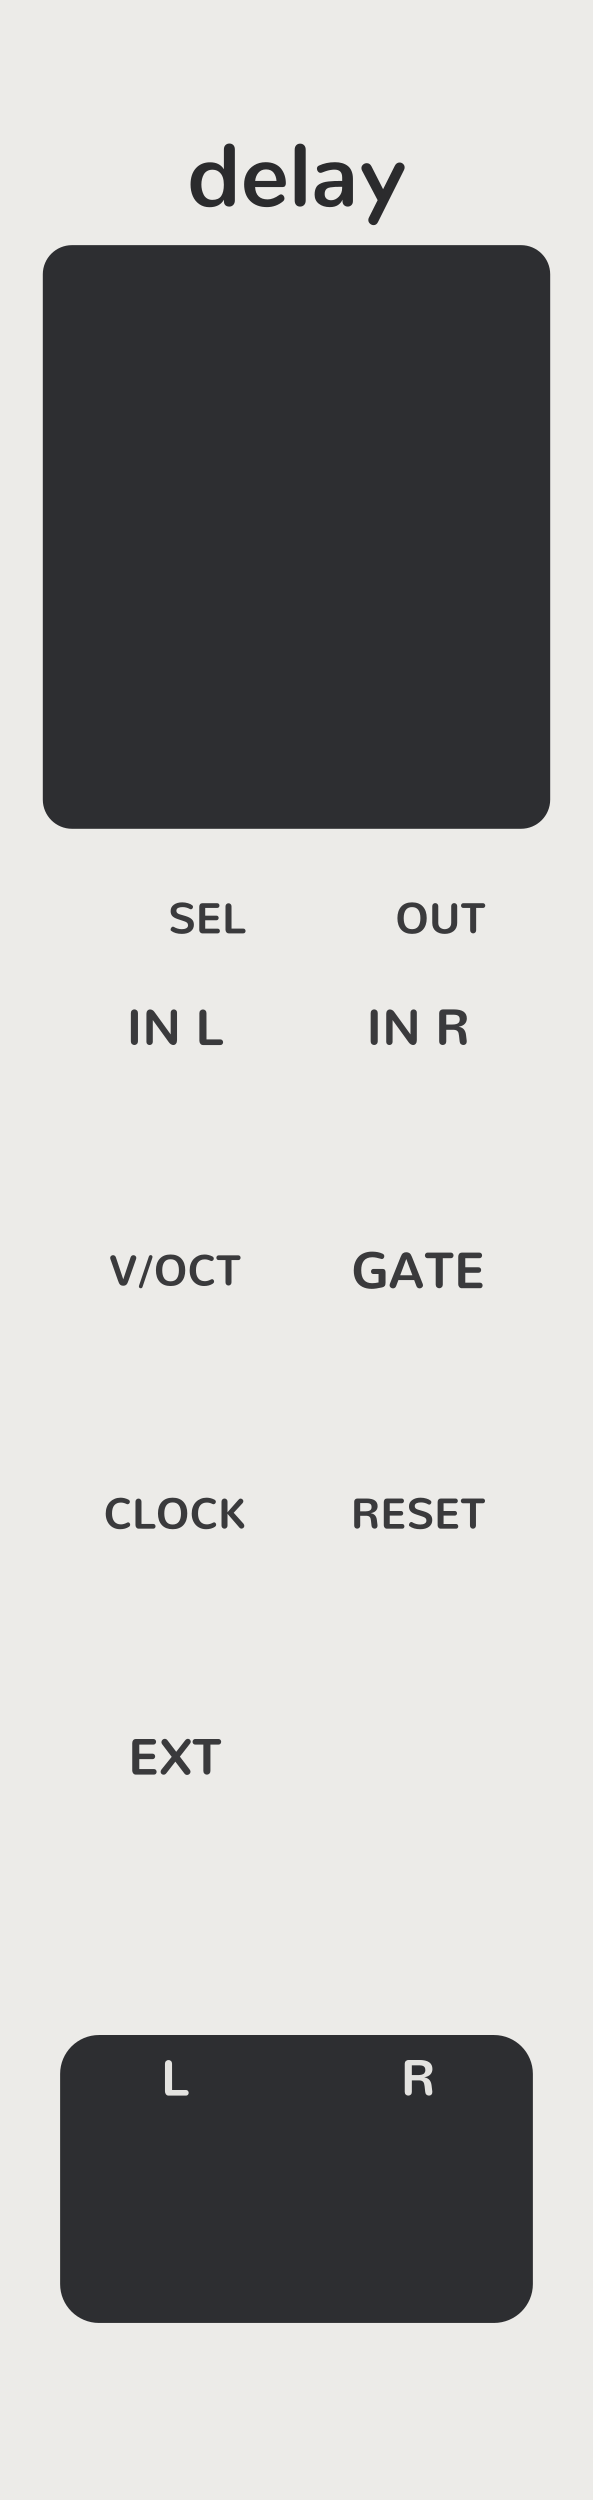
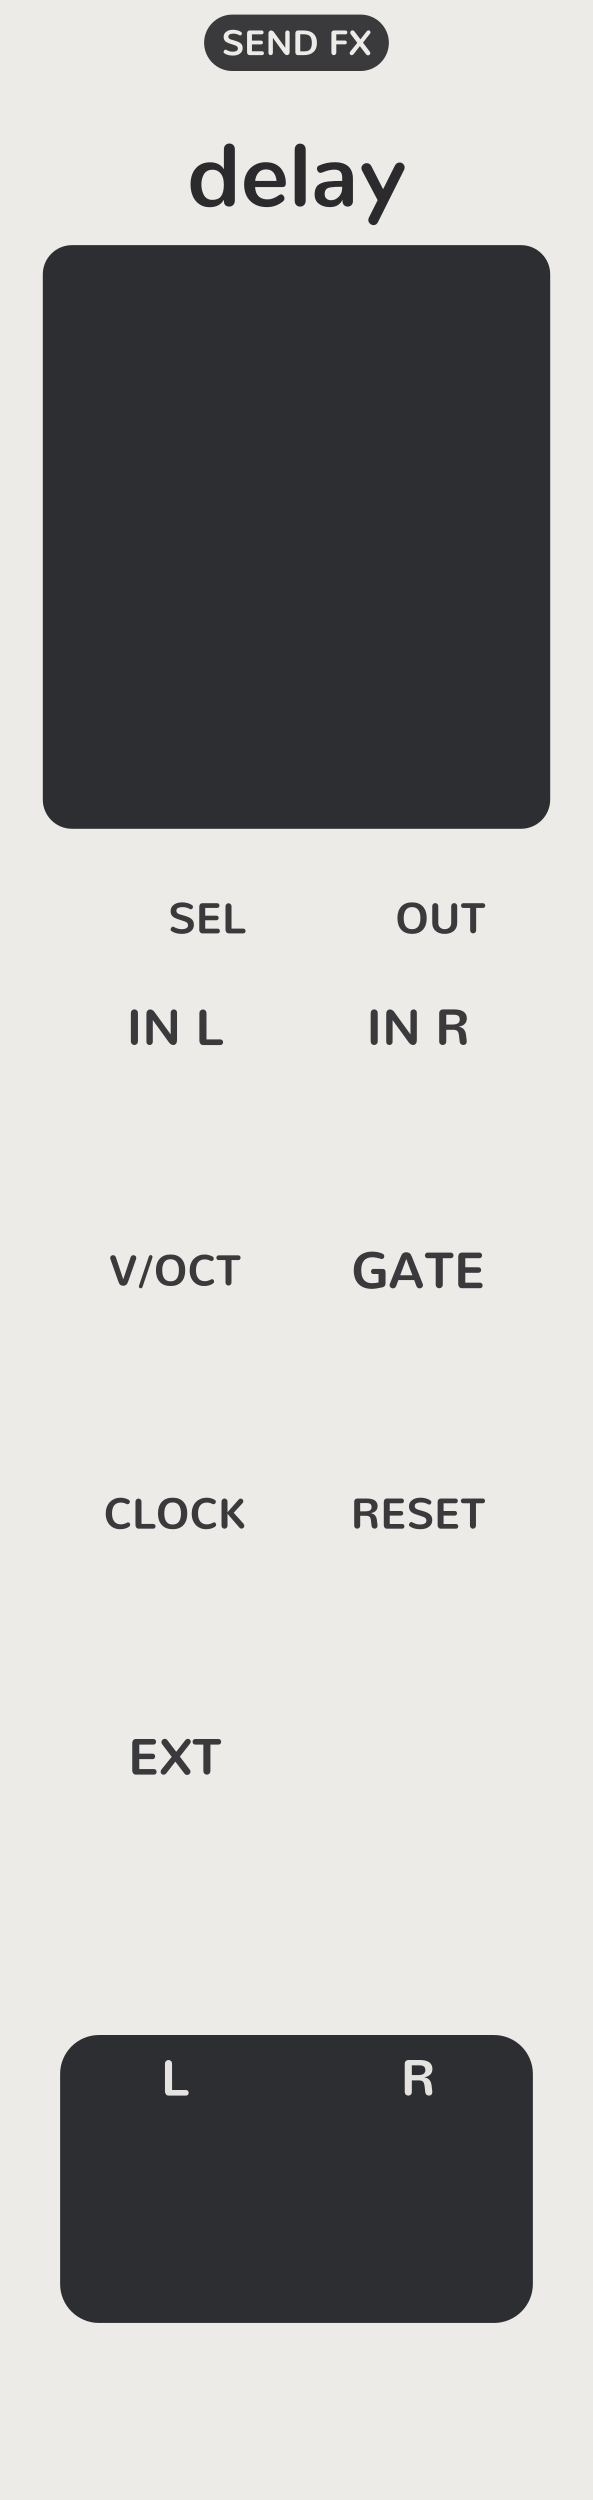
<svg xmlns="http://www.w3.org/2000/svg" width="30.48mm" height="128.5mm" viewBox="0 0 30.48 128.5">
  <g id="artwork">
    <rect x="0" y="0" width="30.48" height="128.5" rx="0" fill="#ECEBE8" />
+     <rect x="10.491" y="0.75" width="9.497" height="2.9" rx="1.45" fill="#3A3A3C" />
+     <path d="M11.97 2.857Q12.2 2.857 12.337 2.753Q12.473 2.65 12.473 2.472Q12.473 2.396 12.45 2.338Q12.428 2.279 12.38 2.236Q12.332 2.193 12.271 2.163Q12.211 2.133 12.123 2.105Q12.119 2.103 11.995 2.067Q11.871 2.031 11.867 2.029Q11.801 2.008 11.769 1.973Q11.737 1.938 11.737 1.883Q11.737 1.84 11.758 1.809Q11.779 1.778 11.817 1.761Q11.854 1.745 11.899 1.737Q11.943 1.73 11.998 1.73Q12.162 1.73 12.304 1.811Q12.326 1.823 12.346 1.823Q12.383 1.823 12.409 1.791Q12.435 1.759 12.435 1.719Q12.435 1.681 12.408 1.656Q12.345 1.601 12.226 1.566Q12.108 1.53 11.982 1.53Q11.767 1.53 11.631 1.629Q11.495 1.727 11.495 1.895Q11.495 2.025 11.561 2.101Q11.628 2.177 11.778 2.229L12.068 2.326Q12.15 2.352 12.188 2.39Q12.227 2.428 12.227 2.494Q12.227 2.575 12.155 2.617Q12.084 2.658 11.969 2.658Q11.789 2.658 11.624 2.559Q11.609 2.551 11.593 2.551Q11.556 2.551 11.524 2.592Q11.493 2.634 11.493 2.677Q11.493 2.71 11.513 2.725Q11.683 2.857 11.97 2.857ZM12.823 2.834H13.474Q13.516 2.834 13.542 2.804Q13.567 2.775 13.567 2.735Q13.567 2.696 13.542 2.666Q13.516 2.636 13.474 2.636H12.95V2.283H13.42Q13.463 2.283 13.489 2.254Q13.515 2.225 13.515 2.186Q13.515 2.146 13.489 2.117Q13.464 2.088 13.42 2.088H12.95V1.765H13.454Q13.497 1.765 13.523 1.735Q13.548 1.705 13.548 1.666Q13.548 1.626 13.523 1.596Q13.497 1.566 13.454 1.566H12.829Q12.767 1.566 12.733 1.608Q12.699 1.65 12.699 1.715V2.692Q12.699 2.748 12.735 2.791Q12.771 2.834 12.823 2.834ZM13.912 2.834Q13.958 2.834 13.992 2.803Q14.026 2.772 14.026 2.723V1.944L14.6 2.739Q14.629 2.78 14.673 2.807Q14.717 2.834 14.755 2.834Q14.815 2.834 14.852 2.786Q14.888 2.738 14.888 2.662V1.677Q14.888 1.627 14.855 1.596Q14.821 1.565 14.776 1.565Q14.73 1.565 14.696 1.597Q14.663 1.628 14.663 1.677V2.456L14.084 1.655Q14.057 1.614 14.014 1.59Q13.972 1.566 13.932 1.566Q13.876 1.566 13.838 1.607Q13.799 1.648 13.799 1.718V2.723Q13.799 2.773 13.833 2.803Q13.867 2.834 13.912 2.834ZM15.307 2.834H15.62Q15.941 2.834 16.116 2.672Q16.291 2.51 16.291 2.206Q16.291 1.894 16.116 1.73Q15.941 1.566 15.599 1.566H15.32Q15.256 1.566 15.218 1.606Q15.181 1.645 15.181 1.715V2.686Q15.181 2.747 15.216 2.79Q15.251 2.834 15.307 2.834ZM15.432 2.639V1.761H15.61Q15.757 1.761 15.847 1.803Q15.938 1.845 15.984 1.942Q16.029 2.039 16.029 2.201Q16.029 2.436 15.94 2.538Q15.851 2.639 15.628 2.639ZM17.159 2.834Q17.211 2.834 17.248 2.798Q17.286 2.762 17.286 2.703V2.28H17.735Q17.778 2.28 17.803 2.251Q17.828 2.223 17.828 2.182Q17.828 2.143 17.802 2.114Q17.777 2.085 17.735 2.085H17.286V1.765H17.761Q17.803 1.765 17.828 1.735Q17.853 1.705 17.853 1.666Q17.853 1.626 17.828 1.596Q17.803 1.566 17.761 1.566H17.167Q17.111 1.566 17.073 1.602Q17.034 1.638 17.034 1.696V2.703Q17.034 2.762 17.07 2.798Q17.107 2.834 17.159 2.834ZM18.814 2.789Q18.854 2.845 18.914 2.845Q18.961 2.845 18.998 2.811Q19.035 2.777 19.035 2.73Q19.035 2.692 19.009 2.657L18.657 2.193L19.021 1.727Q19.045 1.696 19.045 1.661Q19.045 1.62 19.015 1.59Q18.985 1.559 18.944 1.559Q18.884 1.559 18.837 1.623L18.527 2.022L18.219 1.616Q18.178 1.559 18.12 1.559Q18.073 1.559 18.037 1.595Q18.001 1.63 18.001 1.679Q18.001 1.717 18.025 1.752L18.366 2.201L18.003 2.65Q17.972 2.693 17.972 2.734Q17.972 2.778 18.003 2.808Q18.034 2.837 18.077 2.837Q18.137 2.837 18.178 2.781L18.496 2.372Z" fill="#ECEBE8" />
    <path d="M10.767 10.651Q11.295 10.651 11.51 10.262V10.341Q11.51 10.478 11.584 10.549Q11.659 10.619 11.787 10.619Q11.908 10.619 11.99 10.533Q12.072 10.446 12.072 10.3V7.684Q12.072 7.538 11.994 7.458Q11.917 7.378 11.793 7.378Q11.668 7.378 11.588 7.458Q11.508 7.538 11.508 7.684V8.701Q11.29 8.342 10.798 8.342Q10.342 8.342 10.068 8.647Q9.794 8.953 9.794 9.483Q9.794 9.813 9.908 10.077Q10.021 10.341 10.245 10.496Q10.468 10.651 10.767 10.651ZM10.913 10.274Q10.758 10.274 10.643 10.201Q10.529 10.128 10.468 10.006Q10.408 9.885 10.379 9.756Q10.351 9.627 10.351 9.487Q10.351 9.337 10.382 9.207Q10.412 9.076 10.475 8.965Q10.538 8.854 10.651 8.789Q10.765 8.724 10.917 8.724Q11.12 8.724 11.255 8.832Q11.391 8.939 11.449 9.107Q11.506 9.274 11.506 9.492Q11.506 9.878 11.37 10.076Q11.234 10.274 10.913 10.274ZM12.548 9.472Q12.548 10.026 12.868 10.336Q13.188 10.646 13.721 10.646Q14.194 10.646 14.549 10.348Q14.621 10.285 14.621 10.195Q14.621 10.116 14.567 10.053Q14.513 9.991 14.444 9.991Q14.397 9.991 14.356 10.022Q14.039 10.249 13.761 10.249Q13.148 10.249 13.112 9.615H14.531Q14.612 9.615 14.653 9.562Q14.693 9.508 14.693 9.42Q14.691 9.198 14.628 9.007Q14.565 8.816 14.443 8.663Q14.32 8.51 14.119 8.424Q13.918 8.337 13.658 8.337Q13.318 8.337 13.062 8.495Q12.806 8.652 12.677 8.907Q12.548 9.162 12.548 9.472ZM13.116 9.299Q13.137 9.054 13.279 8.881Q13.422 8.708 13.673 8.708Q13.932 8.708 14.063 8.874Q14.194 9.04 14.212 9.299ZM15.423 10.619Q15.549 10.619 15.631 10.536Q15.713 10.453 15.713 10.305V7.697Q15.713 7.549 15.632 7.466Q15.551 7.383 15.428 7.383Q15.304 7.383 15.225 7.466Q15.147 7.549 15.147 7.697V10.305Q15.147 10.455 15.224 10.537Q15.302 10.619 15.423 10.619ZM16.95 10.646Q17.211 10.646 17.372 10.54Q17.532 10.433 17.604 10.262V10.336Q17.604 10.471 17.684 10.545Q17.763 10.619 17.874 10.619Q17.984 10.619 18.062 10.545Q18.141 10.471 18.141 10.336V9.195Q18.141 8.966 18.072 8.798Q18.004 8.629 17.878 8.531Q17.752 8.432 17.588 8.385Q17.424 8.337 17.218 8.337Q16.762 8.337 16.389 8.513Q16.29 8.56 16.29 8.67Q16.29 8.753 16.345 8.819Q16.4 8.885 16.479 8.885Q16.517 8.885 16.542 8.874Q16.544 8.874 16.591 8.855Q16.638 8.836 16.652 8.832Q16.665 8.827 16.712 8.81Q16.759 8.793 16.784 8.787Q16.809 8.78 16.856 8.766Q16.903 8.753 16.937 8.747Q16.971 8.742 17.016 8.734Q17.06 8.726 17.104 8.723Q17.148 8.719 17.191 8.719Q17.388 8.719 17.488 8.817Q17.588 8.915 17.588 9.126V9.299Q17.359 9.299 17.197 9.304Q17.036 9.31 16.877 9.328Q16.719 9.346 16.616 9.378Q16.512 9.411 16.42 9.463Q16.328 9.514 16.278 9.588Q16.227 9.663 16.199 9.765Q16.171 9.867 16.171 10.002Q16.171 10.305 16.39 10.475Q16.609 10.644 16.95 10.646ZM17.02 10.292Q16.87 10.292 16.779 10.21Q16.688 10.128 16.688 9.97Q16.688 9.867 16.719 9.801Q16.75 9.734 16.807 9.693Q16.863 9.651 16.981 9.632Q17.099 9.613 17.23 9.606Q17.361 9.6 17.586 9.6V9.665Q17.586 9.937 17.413 10.114Q17.24 10.292 17.02 10.292ZM19.426 11.419 20.767 8.735Q20.798 8.672 20.798 8.605Q20.798 8.499 20.72 8.426Q20.643 8.353 20.54 8.353Q20.376 8.353 20.29 8.528L19.691 9.725L19.093 8.549Q19.01 8.387 18.851 8.387Q18.743 8.387 18.66 8.461Q18.577 8.535 18.577 8.641Q18.577 8.706 18.608 8.766L19.41 10.289L18.961 11.185Q18.931 11.244 18.931 11.307Q18.931 11.417 19.015 11.494Q19.098 11.572 19.203 11.572Q19.349 11.572 19.426 11.419Z" fill="#2B2B2D" />
    <rect x="2.2" y="12.6" width="26.08" height="30" rx="1.5" fill="#2D2E31" />
    <path d="M9.35 48.002Q9.632 48.002 9.799 47.876Q9.966 47.75 9.966 47.533Q9.966 47.44 9.938 47.368Q9.91 47.297 9.852 47.244Q9.793 47.191 9.719 47.155Q9.646 47.118 9.538 47.084Q9.533 47.082 9.382 47.038Q9.23 46.994 9.225 46.992Q9.144 46.965 9.105 46.922Q9.066 46.88 9.066 46.812Q9.066 46.76 9.092 46.722Q9.117 46.684 9.163 46.664Q9.21 46.644 9.264 46.634Q9.318 46.625 9.385 46.625Q9.586 46.625 9.759 46.724Q9.787 46.739 9.81 46.739Q9.855 46.739 9.888 46.7Q9.92 46.661 9.92 46.612Q9.92 46.565 9.886 46.535Q9.809 46.468 9.664 46.425Q9.519 46.381 9.365 46.381Q9.102 46.381 8.936 46.502Q8.77 46.622 8.77 46.827Q8.77 46.986 8.851 47.079Q8.933 47.172 9.116 47.235L9.471 47.354Q9.571 47.386 9.618 47.432Q9.665 47.478 9.665 47.56Q9.665 47.659 9.578 47.709Q9.49 47.76 9.349 47.76Q9.129 47.76 8.928 47.639Q8.91 47.629 8.891 47.629Q8.844 47.629 8.806 47.68Q8.768 47.731 8.768 47.783Q8.768 47.823 8.793 47.841Q9 48.002 9.35 48.002ZM10.393 47.975H11.189Q11.241 47.975 11.272 47.939Q11.302 47.903 11.302 47.854Q11.302 47.806 11.272 47.769Q11.241 47.733 11.189 47.733H10.548V47.302H11.123Q11.175 47.302 11.207 47.267Q11.239 47.231 11.239 47.183Q11.239 47.134 11.208 47.099Q11.177 47.064 11.123 47.064H10.548V46.668H11.165Q11.217 46.668 11.249 46.632Q11.28 46.595 11.28 46.547Q11.28 46.499 11.249 46.462Q11.217 46.425 11.165 46.425H10.401Q10.325 46.425 10.283 46.477Q10.242 46.528 10.242 46.607V47.802Q10.242 47.869 10.286 47.922Q10.33 47.975 10.393 47.975ZM11.748 47.975H12.506Q12.559 47.975 12.591 47.938Q12.622 47.901 12.622 47.853Q12.622 47.804 12.591 47.767Q12.559 47.73 12.506 47.73H11.901L11.9 46.587Q11.9 46.515 11.854 46.471Q11.809 46.427 11.747 46.427Q11.684 46.427 11.637 46.471Q11.591 46.515 11.591 46.587V47.787Q11.591 47.864 11.635 47.919Q11.679 47.975 11.748 47.975Z" fill="#3A3A3C" />
    <path d="M21.18 47.76Q20.963 47.76 20.857 47.613Q20.751 47.466 20.751 47.192Q20.751 46.921 20.857 46.773Q20.964 46.625 21.18 46.625Q21.397 46.625 21.502 46.772Q21.608 46.92 21.608 47.192Q21.608 47.466 21.502 47.613Q21.396 47.76 21.18 47.76ZM21.18 48.002Q21.542 48.002 21.737 47.787Q21.933 47.571 21.933 47.192Q21.933 46.814 21.737 46.598Q21.542 46.381 21.18 46.381Q20.82 46.381 20.623 46.598Q20.427 46.814 20.427 47.192Q20.427 47.571 20.623 47.787Q20.82 48.002 21.18 48.002ZM22.858 48.002Q22.993 48.002 23.108 47.967Q23.224 47.932 23.312 47.863Q23.4 47.795 23.45 47.687Q23.5 47.578 23.5 47.44V46.579Q23.5 46.507 23.454 46.463Q23.409 46.419 23.346 46.419Q23.283 46.419 23.237 46.463Q23.192 46.507 23.192 46.579V47.432Q23.192 47.516 23.163 47.581Q23.135 47.646 23.086 47.683Q23.038 47.721 22.98 47.74Q22.922 47.76 22.858 47.76Q22.793 47.76 22.736 47.74Q22.678 47.721 22.631 47.683Q22.584 47.646 22.555 47.581Q22.527 47.516 22.527 47.432V46.579Q22.527 46.507 22.481 46.463Q22.435 46.419 22.372 46.419Q22.309 46.419 22.263 46.463Q22.218 46.507 22.218 46.579V47.44Q22.218 47.578 22.268 47.687Q22.317 47.796 22.405 47.864Q22.493 47.933 22.608 47.968Q22.722 48.002 22.858 48.002ZM24.32 47.976Q24.383 47.976 24.429 47.931Q24.474 47.886 24.474 47.814V46.669H24.823Q24.877 46.669 24.909 46.633Q24.942 46.596 24.942 46.547Q24.942 46.499 24.909 46.461Q24.876 46.424 24.823 46.424H23.816Q23.762 46.424 23.729 46.461Q23.696 46.499 23.696 46.548Q23.696 46.597 23.729 46.633Q23.761 46.669 23.816 46.669H24.166V47.814Q24.166 47.886 24.212 47.931Q24.257 47.976 24.32 47.976Z" fill="#3A3A3C" />
    <rect x="3.09" y="104.6" width="24.3" height="14.8" rx="2" fill="#2D2E31" />
    <path d="M6.907 53.714Q6.982 53.714 7.036 53.662Q7.091 53.61 7.091 53.525V52.071Q7.091 51.986 7.036 51.934Q6.982 51.882 6.908 51.882Q6.834 51.882 6.78 51.934Q6.726 51.986 6.726 52.071V53.525Q6.726 53.61 6.78 53.662Q6.833 53.714 6.907 53.714ZM7.689 53.715Q7.755 53.715 7.804 53.671Q7.854 53.626 7.854 53.555V52.431L8.683 53.578Q8.725 53.638 8.788 53.677Q8.852 53.715 8.906 53.715Q8.993 53.715 9.046 53.646Q9.099 53.577 9.099 53.468V52.045Q9.099 51.972 9.05 51.928Q9.001 51.883 8.937 51.883Q8.871 51.883 8.822 51.928Q8.773 51.974 8.773 52.045V53.169L7.938 52.013Q7.898 51.953 7.837 51.919Q7.775 51.885 7.718 51.885Q7.637 51.885 7.581 51.944Q7.526 52.003 7.526 52.104V53.555Q7.526 53.628 7.575 53.672Q7.624 53.715 7.689 53.715ZM10.433 53.715H11.33Q11.392 53.715 11.429 53.672Q11.467 53.629 11.467 53.572Q11.467 53.513 11.429 53.47Q11.392 53.426 11.33 53.426H10.614L10.612 52.075Q10.612 51.99 10.559 51.938Q10.506 51.886 10.432 51.886Q10.357 51.886 10.303 51.938Q10.248 51.99 10.248 52.075V53.493Q10.248 53.585 10.3 53.65Q10.352 53.715 10.433 53.715Z" fill="#3A3A3C" />
    <path d="M19.232 53.714Q19.307 53.714 19.362 53.662Q19.416 53.61 19.416 53.525V52.071Q19.416 51.986 19.362 51.934Q19.307 51.882 19.233 51.882Q19.16 51.882 19.106 51.934Q19.052 51.986 19.052 52.071V53.525Q19.052 53.61 19.105 53.662Q19.159 53.714 19.232 53.714ZM20.014 53.715Q20.08 53.715 20.13 53.671Q20.179 53.626 20.179 53.555V52.431L21.008 53.578Q21.05 53.638 21.114 53.677Q21.177 53.715 21.232 53.715Q21.318 53.715 21.371 53.646Q21.425 53.577 21.425 53.468V52.045Q21.425 51.972 21.376 51.928Q21.327 51.883 21.262 51.883Q21.196 51.883 21.147 51.928Q21.098 51.974 21.098 52.045V53.169L20.263 52.013Q20.224 51.953 20.162 51.919Q20.1 51.885 20.043 51.885Q19.962 51.885 19.907 51.944Q19.852 52.003 19.852 52.104V53.555Q19.852 53.628 19.901 53.672Q19.949 53.715 20.014 53.715ZM22.755 53.714Q22.83 53.714 22.884 53.665Q22.938 53.615 22.938 53.526V52.931H23.271H23.276Q23.364 52.931 23.422 52.947Q23.48 52.964 23.516 53.002Q23.551 53.041 23.568 53.095Q23.584 53.148 23.593 53.233L23.625 53.526Q23.634 53.619 23.688 53.666Q23.743 53.714 23.819 53.714Q23.893 53.714 23.941 53.666Q23.99 53.618 23.99 53.531Q23.99 53.51 23.989 53.498L23.954 53.199Q23.933 53.018 23.846 52.914Q23.759 52.809 23.583 52.775V52.77Q23.79 52.737 23.893 52.624Q23.995 52.512 23.995 52.349Q23.995 51.883 23.326 51.883H22.767Q22.687 51.883 22.63 51.936Q22.574 51.989 22.574 52.07V53.526Q22.574 53.614 22.627 53.664Q22.68 53.714 22.755 53.714ZM22.937 52.66V52.158H23.246H23.273Q23.319 52.158 23.348 52.159Q23.377 52.16 23.419 52.165Q23.461 52.169 23.487 52.179Q23.513 52.188 23.543 52.206Q23.574 52.224 23.591 52.249Q23.608 52.274 23.62 52.313Q23.631 52.352 23.631 52.401Q23.631 52.453 23.617 52.494Q23.603 52.535 23.582 52.561Q23.56 52.588 23.524 52.607Q23.488 52.626 23.454 52.636Q23.42 52.646 23.371 52.652Q23.323 52.658 23.286 52.659Q23.25 52.66 23.197 52.66Z" fill="#3A3A3C" />
    <path d="M6.335 66.086Q6.439 66.086 6.497 66.03Q6.556 65.974 6.604 65.822L6.996 64.711Q7.006 64.682 7.006 64.657Q7.006 64.594 6.961 64.555Q6.917 64.516 6.858 64.516Q6.808 64.516 6.768 64.546Q6.728 64.576 6.709 64.635L6.335 65.757L5.96 64.635Q5.941 64.576 5.901 64.546Q5.861 64.516 5.811 64.516Q5.752 64.516 5.708 64.555Q5.663 64.594 5.663 64.657Q5.663 64.682 5.673 64.711L6.065 65.822Q6.113 65.974 6.172 66.03Q6.23 66.086 6.335 66.086ZM7.236 66.217Q7.301 66.217 7.324 66.152L7.829 64.658Q7.838 64.626 7.838 64.604Q7.838 64.562 7.809 64.537Q7.78 64.512 7.742 64.512Q7.711 64.512 7.685 64.534Q7.659 64.557 7.647 64.596L7.149 66.072Q7.139 66.107 7.139 66.127Q7.139 66.168 7.169 66.193Q7.198 66.217 7.236 66.217ZM8.768 65.86Q8.551 65.86 8.445 65.713Q8.339 65.566 8.339 65.292Q8.339 65.021 8.445 64.873Q8.552 64.725 8.768 64.725Q8.985 64.725 9.09 64.872Q9.196 65.02 9.196 65.292Q9.196 65.566 9.09 65.713Q8.984 65.86 8.768 65.86ZM8.768 66.102Q9.13 66.102 9.325 65.887Q9.521 65.671 9.521 65.292Q9.521 64.914 9.325 64.698Q9.13 64.481 8.768 64.481Q8.408 64.481 8.211 64.698Q8.015 64.914 8.015 65.292Q8.015 65.671 8.211 65.887Q8.408 66.102 8.768 66.102ZM10.485 66.102Q10.756 66.102 10.944 65.977Q11.004 65.935 11.004 65.868Q11.004 65.821 10.974 65.784Q10.943 65.748 10.899 65.748Q10.876 65.748 10.854 65.76Q10.682 65.853 10.534 65.853Q10.31 65.853 10.192 65.708Q10.073 65.562 10.073 65.294Q10.073 65.011 10.191 64.871Q10.309 64.732 10.527 64.732Q10.569 64.732 10.608 64.737Q10.646 64.742 10.681 64.753Q10.715 64.763 10.737 64.771Q10.759 64.779 10.79 64.793Q10.82 64.807 10.829 64.81Q10.852 64.819 10.87 64.819Q10.918 64.819 10.954 64.78Q10.989 64.741 10.989 64.692Q10.989 64.621 10.915 64.58Q10.717 64.481 10.512 64.481Q10.349 64.481 10.209 64.539Q10.069 64.596 9.966 64.701Q9.864 64.805 9.806 64.959Q9.748 65.114 9.748 65.301Q9.748 65.541 9.845 65.724Q9.941 65.907 10.108 66.005Q10.275 66.102 10.485 66.102ZM11.744 66.076Q11.808 66.076 11.853 66.031Q11.899 65.986 11.899 65.914V64.769H12.248Q12.302 64.769 12.334 64.733Q12.366 64.696 12.366 64.647Q12.366 64.599 12.334 64.561Q12.301 64.524 12.248 64.524H11.24Q11.187 64.524 11.154 64.561Q11.121 64.599 11.121 64.648Q11.121 64.697 11.153 64.733Q11.186 64.769 11.24 64.769H11.591V65.914Q11.591 65.986 11.636 66.031Q11.682 66.076 11.744 66.076Z" fill="#3A3A3C" />
    <path d="M19.11 66.248Q19.301 66.248 19.642 66.173Q19.737 66.151 19.777 66.097Q19.817 66.044 19.817 65.928V65.395Q19.817 65.224 19.678 65.224H19.187Q19.131 65.224 19.1 65.264Q19.069 65.304 19.069 65.355Q19.069 65.409 19.102 65.447Q19.135 65.484 19.192 65.484H19.457V65.917Q19.29 65.956 19.127 65.956Q18.568 65.956 18.568 65.29Q18.568 65.136 18.599 65.017Q18.631 64.898 18.698 64.808Q18.766 64.719 18.877 64.671Q18.989 64.623 19.14 64.623Q19.319 64.623 19.583 64.705Q19.602 64.715 19.626 64.715Q19.682 64.715 19.718 64.67Q19.753 64.625 19.753 64.567Q19.753 64.532 19.733 64.498Q19.713 64.465 19.673 64.444Q19.44 64.333 19.126 64.333Q18.894 64.333 18.711 64.408Q18.528 64.482 18.414 64.614Q18.3 64.746 18.241 64.918Q18.183 65.089 18.183 65.291Q18.183 65.6 18.298 65.817Q18.414 66.034 18.621 66.141Q18.828 66.248 19.11 66.248ZM21.197 65.549H20.57L20.883 64.712ZM21.402 66.099Q21.424 66.161 21.468 66.192Q21.513 66.223 21.567 66.223Q21.636 66.223 21.689 66.177Q21.743 66.132 21.743 66.062Q21.743 66.03 21.73 65.997L21.173 64.602Q21.119 64.461 21.05 64.413Q20.981 64.364 20.883 64.364Q20.785 64.364 20.716 64.413Q20.647 64.461 20.594 64.602L20.036 65.997Q20.024 66.03 20.024 66.062Q20.024 66.132 20.077 66.177Q20.13 66.223 20.199 66.223Q20.253 66.223 20.298 66.192Q20.342 66.161 20.364 66.099L20.478 65.794H21.288ZM22.577 66.217Q22.652 66.217 22.706 66.164Q22.76 66.111 22.76 66.026V64.673H23.172Q23.236 64.673 23.274 64.63Q23.312 64.587 23.312 64.528Q23.312 64.471 23.273 64.427Q23.234 64.383 23.172 64.383H21.981Q21.918 64.383 21.879 64.427Q21.84 64.471 21.84 64.529Q21.84 64.588 21.878 64.63Q21.917 64.673 21.981 64.673H22.395V66.026Q22.395 66.111 22.449 66.164Q22.503 66.217 22.577 66.217ZM23.732 66.215H24.673Q24.734 66.215 24.77 66.173Q24.806 66.13 24.806 66.073Q24.806 66.016 24.77 65.973Q24.734 65.93 24.673 65.93H23.915V65.421H24.594Q24.656 65.421 24.694 65.379Q24.731 65.337 24.731 65.28Q24.731 65.223 24.694 65.181Q24.657 65.139 24.594 65.139H23.915V64.672H24.644Q24.706 64.672 24.743 64.628Q24.779 64.585 24.779 64.528Q24.779 64.471 24.743 64.428Q24.706 64.385 24.644 64.385H23.741Q23.651 64.385 23.602 64.445Q23.553 64.505 23.553 64.599V66.011Q23.553 66.091 23.605 66.153Q23.657 66.215 23.732 66.215Z" fill="#3A3A3C" />
    <path d="M6.171 78.602Q6.441 78.602 6.629 78.477Q6.69 78.435 6.69 78.368Q6.69 78.321 6.659 78.284Q6.628 78.248 6.584 78.248Q6.562 78.248 6.539 78.26Q6.367 78.353 6.219 78.353Q5.996 78.353 5.877 78.208Q5.758 78.062 5.758 77.794Q5.758 77.511 5.876 77.371Q5.995 77.232 6.213 77.232Q6.255 77.232 6.293 77.237Q6.332 77.242 6.366 77.253Q6.401 77.263 6.423 77.271Q6.445 77.279 6.475 77.293Q6.506 77.307 6.514 77.31Q6.537 77.319 6.555 77.319Q6.604 77.319 6.639 77.28Q6.675 77.241 6.675 77.192Q6.675 77.121 6.6 77.08Q6.403 76.981 6.198 76.981Q6.034 76.981 5.894 77.039Q5.754 77.096 5.652 77.201Q5.55 77.305 5.492 77.459Q5.434 77.614 5.434 77.801Q5.434 78.041 5.53 78.224Q5.626 78.407 5.793 78.505Q5.96 78.602 6.171 78.602ZM7.12 78.575H7.879Q7.931 78.575 7.963 78.538Q7.995 78.501 7.995 78.453Q7.995 78.404 7.963 78.367Q7.931 78.33 7.879 78.33H7.273L7.272 77.187Q7.272 77.115 7.227 77.071Q7.182 77.027 7.119 77.027Q7.056 77.027 7.01 77.071Q6.963 77.115 6.963 77.187V78.387Q6.963 78.464 7.008 78.519Q7.052 78.575 7.12 78.575ZM8.873 78.36Q8.656 78.36 8.551 78.213Q8.445 78.066 8.445 77.792Q8.445 77.521 8.551 77.373Q8.658 77.225 8.873 77.225Q9.09 77.225 9.196 77.372Q9.302 77.52 9.302 77.792Q9.302 78.066 9.196 78.213Q9.089 78.36 8.873 78.36ZM8.873 78.602Q9.235 78.602 9.431 78.387Q9.626 78.171 9.626 77.792Q9.626 77.414 9.431 77.198Q9.235 76.981 8.873 76.981Q8.514 76.981 8.317 77.198Q8.12 77.414 8.12 77.792Q8.12 78.171 8.317 78.387Q8.514 78.602 8.873 78.602ZM10.591 78.602Q10.862 78.602 11.05 78.477Q11.11 78.435 11.11 78.368Q11.11 78.321 11.079 78.284Q11.049 78.248 11.005 78.248Q10.982 78.248 10.96 78.26Q10.788 78.353 10.639 78.353Q10.416 78.353 10.297 78.208Q10.179 78.062 10.179 77.794Q10.179 77.511 10.297 77.371Q10.415 77.232 10.633 77.232Q10.675 77.232 10.714 77.237Q10.752 77.242 10.787 77.253Q10.821 77.263 10.843 77.271Q10.865 77.279 10.896 77.293Q10.926 77.307 10.935 77.31Q10.957 77.319 10.976 77.319Q11.024 77.319 11.059 77.28Q11.095 77.241 11.095 77.192Q11.095 77.121 11.021 77.08Q10.823 76.981 10.618 76.981Q10.455 76.981 10.315 77.039Q10.174 77.096 10.072 77.201Q9.97 77.305 9.912 77.459Q9.854 77.614 9.854 77.801Q9.854 78.041 9.95 78.224Q10.046 78.407 10.214 78.505Q10.381 78.602 10.591 78.602ZM11.54 78.575Q11.602 78.575 11.648 78.53Q11.694 78.486 11.694 78.417V77.811L12.268 78.475Q12.295 78.508 12.311 78.525Q12.327 78.542 12.353 78.558Q12.379 78.573 12.403 78.573H12.405Q12.465 78.573 12.511 78.532Q12.558 78.49 12.558 78.432Q12.558 78.375 12.516 78.318L12.012 77.756L12.466 77.265Q12.508 77.215 12.508 77.161Q12.508 77.105 12.463 77.066Q12.419 77.027 12.364 77.027Q12.306 77.027 12.238 77.11L11.694 77.728V77.183Q11.694 77.112 11.648 77.068Q11.602 77.024 11.54 77.024Q11.477 77.024 11.432 77.068Q11.386 77.112 11.386 77.183V78.417Q11.386 78.487 11.431 78.531Q11.476 78.575 11.54 78.575Z" fill="#3A3A3C" />
    <path d="M18.359 78.573Q18.423 78.573 18.468 78.532Q18.514 78.49 18.514 78.414V77.911H18.795H18.8Q18.875 77.911 18.924 77.925Q18.973 77.939 19.003 77.971Q19.033 78.004 19.047 78.049Q19.061 78.094 19.068 78.166L19.095 78.414Q19.103 78.493 19.149 78.533Q19.195 78.573 19.259 78.573Q19.322 78.573 19.363 78.533Q19.404 78.492 19.404 78.419Q19.404 78.4 19.403 78.391L19.373 78.137Q19.356 77.985 19.282 77.896Q19.209 77.808 19.06 77.779V77.774Q19.235 77.746 19.322 77.651Q19.409 77.556 19.409 77.419Q19.409 77.024 18.843 77.024H18.369Q18.301 77.024 18.253 77.069Q18.206 77.114 18.206 77.182V78.414Q18.206 78.489 18.251 78.531Q18.296 78.573 18.359 78.573ZM18.513 77.682V77.256H18.775H18.797Q18.836 77.256 18.861 77.258Q18.886 77.259 18.921 77.262Q18.956 77.266 18.978 77.274Q19 77.282 19.026 77.297Q19.052 77.312 19.067 77.334Q19.081 77.355 19.091 77.388Q19.1 77.421 19.1 77.463Q19.1 77.507 19.089 77.541Q19.077 77.575 19.059 77.598Q19.04 77.621 19.01 77.637Q18.979 77.653 18.951 77.661Q18.922 77.67 18.881 77.675Q18.839 77.68 18.809 77.681Q18.778 77.682 18.733 77.682ZM19.878 78.575H20.674Q20.726 78.575 20.756 78.539Q20.787 78.503 20.787 78.454Q20.787 78.406 20.756 78.369Q20.726 78.333 20.674 78.333H20.033V77.902H20.608Q20.66 77.902 20.692 77.867Q20.724 77.831 20.724 77.783Q20.724 77.734 20.692 77.699Q20.661 77.664 20.608 77.664H20.033V77.268H20.649Q20.702 77.268 20.733 77.232Q20.764 77.195 20.764 77.147Q20.764 77.099 20.733 77.062Q20.702 77.025 20.649 77.025H19.886Q19.809 77.025 19.768 77.077Q19.727 77.128 19.727 77.207V78.402Q19.727 78.469 19.771 78.522Q19.815 78.575 19.878 78.575ZM21.602 78.602Q21.884 78.602 22.051 78.476Q22.218 78.35 22.218 78.133Q22.218 78.04 22.19 77.968Q22.162 77.897 22.103 77.844Q22.045 77.791 21.971 77.755Q21.898 77.718 21.79 77.684Q21.785 77.682 21.633 77.638Q21.482 77.594 21.477 77.592Q21.396 77.565 21.357 77.522Q21.318 77.48 21.318 77.412Q21.318 77.36 21.343 77.322Q21.369 77.284 21.415 77.264Q21.462 77.244 21.516 77.234Q21.57 77.225 21.637 77.225Q21.838 77.225 22.01 77.324Q22.038 77.339 22.062 77.339Q22.107 77.339 22.139 77.3Q22.172 77.261 22.172 77.212Q22.172 77.165 22.138 77.135Q22.061 77.068 21.916 77.025Q21.771 76.981 21.617 76.981Q21.354 76.981 21.188 77.102Q21.022 77.222 21.022 77.427Q21.022 77.586 21.103 77.679Q21.184 77.772 21.368 77.835L21.723 77.954Q21.822 77.986 21.87 78.032Q21.917 78.078 21.917 78.16Q21.917 78.259 21.829 78.309Q21.742 78.36 21.601 78.36Q21.381 78.36 21.18 78.239Q21.162 78.229 21.142 78.229Q21.096 78.229 21.058 78.28Q21.02 78.331 21.02 78.383Q21.02 78.423 21.045 78.441Q21.252 78.602 21.602 78.602ZM22.645 78.575H23.441Q23.493 78.575 23.523 78.539Q23.554 78.503 23.554 78.454Q23.554 78.406 23.523 78.369Q23.493 78.333 23.441 78.333H22.8V77.902H23.375Q23.427 77.902 23.459 77.867Q23.491 77.831 23.491 77.783Q23.491 77.734 23.46 77.699Q23.428 77.664 23.375 77.664H22.8V77.268H23.417Q23.469 77.268 23.5 77.232Q23.532 77.195 23.532 77.147Q23.532 77.099 23.5 77.062Q23.469 77.025 23.417 77.025H22.653Q22.577 77.025 22.535 77.077Q22.494 77.128 22.494 77.207V78.402Q22.494 78.469 22.538 78.522Q22.582 78.575 22.645 78.575ZM24.309 78.576Q24.373 78.576 24.418 78.531Q24.464 78.486 24.464 78.414V77.269H24.813Q24.867 77.269 24.899 77.233Q24.931 77.196 24.931 77.147Q24.931 77.099 24.898 77.061Q24.866 77.024 24.813 77.024H23.805Q23.752 77.024 23.719 77.061Q23.686 77.099 23.686 77.148Q23.686 77.197 23.718 77.233Q23.751 77.269 23.805 77.269H24.156V78.414Q24.156 78.486 24.201 78.531Q24.247 78.576 24.309 78.576Z" fill="#3A3A3C" />
    <path d="M6.976 91.215H7.917Q7.978 91.215 8.014 91.173Q8.05 91.13 8.05 91.073Q8.05 91.016 8.014 90.973Q7.978 90.93 7.917 90.93H7.159V90.421H7.838Q7.9 90.421 7.938 90.379Q7.975 90.337 7.975 90.28Q7.975 90.223 7.938 90.181Q7.901 90.139 7.838 90.139H7.159V89.672H7.887Q7.95 89.672 7.986 89.628Q8.023 89.585 8.023 89.528Q8.023 89.471 7.986 89.428Q7.95 89.385 7.887 89.385H6.985Q6.895 89.385 6.846 89.445Q6.797 89.505 6.797 89.599V91.011Q6.797 91.091 6.849 91.153Q6.901 91.215 6.976 91.215ZM9.472 91.151Q9.53 91.232 9.617 91.232Q9.685 91.232 9.738 91.183Q9.792 91.134 9.792 91.066Q9.792 91.011 9.754 90.96L9.246 90.29L9.771 89.617Q9.806 89.571 9.806 89.522Q9.806 89.462 9.763 89.418Q9.719 89.375 9.66 89.375Q9.573 89.375 9.506 89.467L9.058 90.042L8.614 89.457Q8.554 89.375 8.47 89.375Q8.402 89.375 8.35 89.426Q8.297 89.477 8.297 89.547Q8.297 89.603 8.333 89.653L8.826 90.301L8.301 90.95Q8.256 91.012 8.256 91.072Q8.256 91.135 8.301 91.178Q8.346 91.22 8.408 91.22Q8.494 91.22 8.554 91.139L9.013 90.549ZM10.633 91.217Q10.708 91.217 10.762 91.164Q10.816 91.111 10.816 91.026V89.673H11.229Q11.292 89.673 11.33 89.63Q11.368 89.587 11.368 89.528Q11.368 89.471 11.33 89.427Q11.291 89.383 11.229 89.383H10.038Q9.975 89.383 9.936 89.427Q9.897 89.471 9.897 89.529Q9.897 89.588 9.935 89.63Q9.973 89.673 10.038 89.673H10.452V91.026Q10.452 91.111 10.506 91.164Q10.56 91.217 10.633 91.217Z" fill="#3A3A3C" />
    <path d="M8.664 107.715H9.561Q9.623 107.715 9.66 107.672Q9.698 107.629 9.698 107.572Q9.698 107.513 9.66 107.47Q9.623 107.426 9.561 107.426H8.845L8.843 106.075Q8.843 105.99 8.79 105.938Q8.737 105.886 8.663 105.886Q8.588 105.886 8.534 105.938Q8.479 105.99 8.479 106.075V107.493Q8.479 107.585 8.531 107.65Q8.583 107.715 8.664 107.715Z" fill="#E4E3E0" />
    <path d="M20.986 107.714Q21.061 107.714 21.115 107.665Q21.169 107.615 21.169 107.526V106.931H21.501H21.507Q21.595 106.931 21.653 106.947Q21.711 106.964 21.746 107.002Q21.782 107.041 21.798 107.095Q21.815 107.148 21.824 107.233L21.856 107.526Q21.865 107.619 21.919 107.666Q21.974 107.714 22.05 107.714Q22.123 107.714 22.172 107.666Q22.221 107.618 22.221 107.531Q22.221 107.51 22.22 107.498L22.184 107.199Q22.164 107.018 22.077 106.914Q21.99 106.809 21.814 106.775V106.77Q22.021 106.737 22.123 106.624Q22.226 106.512 22.226 106.349Q22.226 105.883 21.557 105.883H20.997Q20.917 105.883 20.861 105.936Q20.804 105.989 20.804 106.07V107.526Q20.804 107.614 20.858 107.664Q20.911 107.714 20.986 107.714ZM21.168 106.66V106.158H21.477H21.504Q21.55 106.158 21.579 106.159Q21.608 106.16 21.65 106.165Q21.692 106.169 21.718 106.179Q21.744 106.188 21.774 106.206Q21.805 106.224 21.822 106.249Q21.839 106.274 21.851 106.313Q21.862 106.352 21.862 106.401Q21.862 106.453 21.848 106.494Q21.834 106.535 21.812 106.561Q21.791 106.588 21.755 106.607Q21.719 106.626 21.685 106.636Q21.651 106.646 21.602 106.652Q21.553 106.658 21.517 106.659Q21.481 106.66 21.428 106.66Z" fill="#E4E3E0" />
  </g>
  <g id="components" style="display:none">
    <rect id="STATUS_WIDGET" fill="#FFFF00" x="2.2" y="12.6" width="26.08" height="30" />
    <circle id="SELECTED_LIGHT" fill="#FF00FF" cx="6.24" cy="47.2" r="1" />
    <circle id="ACTIVE_LIGHT" fill="#FF00FF" cx="18.24" cy="47.2" r="1" />
    <circle id="RETURN_L_INPUT" fill="#00FF00" cx="8.99" cy="59" r="1" />
    <circle id="RETURN_L_LIGHT" fill="#FF00FF" cx="12.89" cy="55.1" r="1" />
    <circle id="RETURN_R_INPUT" fill="#00FF00" cx="21.49" cy="59" r="1" />
    <circle id="RETURN_R_LIGHT" fill="#FF00FF" cx="25.39" cy="55.1" r="1" />
    <circle id="VOCT_INPUT" fill="#00FF00" cx="8.99" cy="71.5" r="1" />
    <circle id="VOCT_LIGHT" fill="#FF00FF" cx="12.89" cy="67.6" r="1" />
    <circle id="GATE_INPUT" fill="#00FF00" cx="21.49" cy="71.5" r="1" />
    <circle id="GATE_LIGHT" fill="#FF00FF" cx="25.39" cy="67.6" r="1" />
    <circle id="CLOCK_INPUT" fill="#00FF00" cx="8.99" cy="84" r="1" />
    <circle id="CLOCK_LIGHT" fill="#FF00FF" cx="12.89" cy="80.1" r="1" />
    <circle id="RESET_INPUT" fill="#00FF00" cx="21.49" cy="84" r="1" />
    <circle id="RESET_LIGHT" fill="#FF00FF" cx="25.39" cy="80.1" r="1" />
    <circle id="EXT_INPUT" fill="#00FF00" cx="8.99" cy="96.5" r="1" />
    <circle id="EXT_LIGHT" fill="#FF00FF" cx="12.89" cy="92.6" r="1" />
    <circle id="LEFT_OUTPUT" fill="#0000FF" cx="8.99" cy="113" r="1" />
    <circle id="LEFT_LIGHT" fill="#FF00FF" cx="12.89" cy="109.1" r="1" />
    <circle id="RIGHT_OUTPUT" fill="#0000FF" cx="21.49" cy="113" r="1" />
    <circle id="RIGHT_LIGHT" fill="#FF00FF" cx="25.39" cy="109.1" r="1" />
  </g>
</svg>
